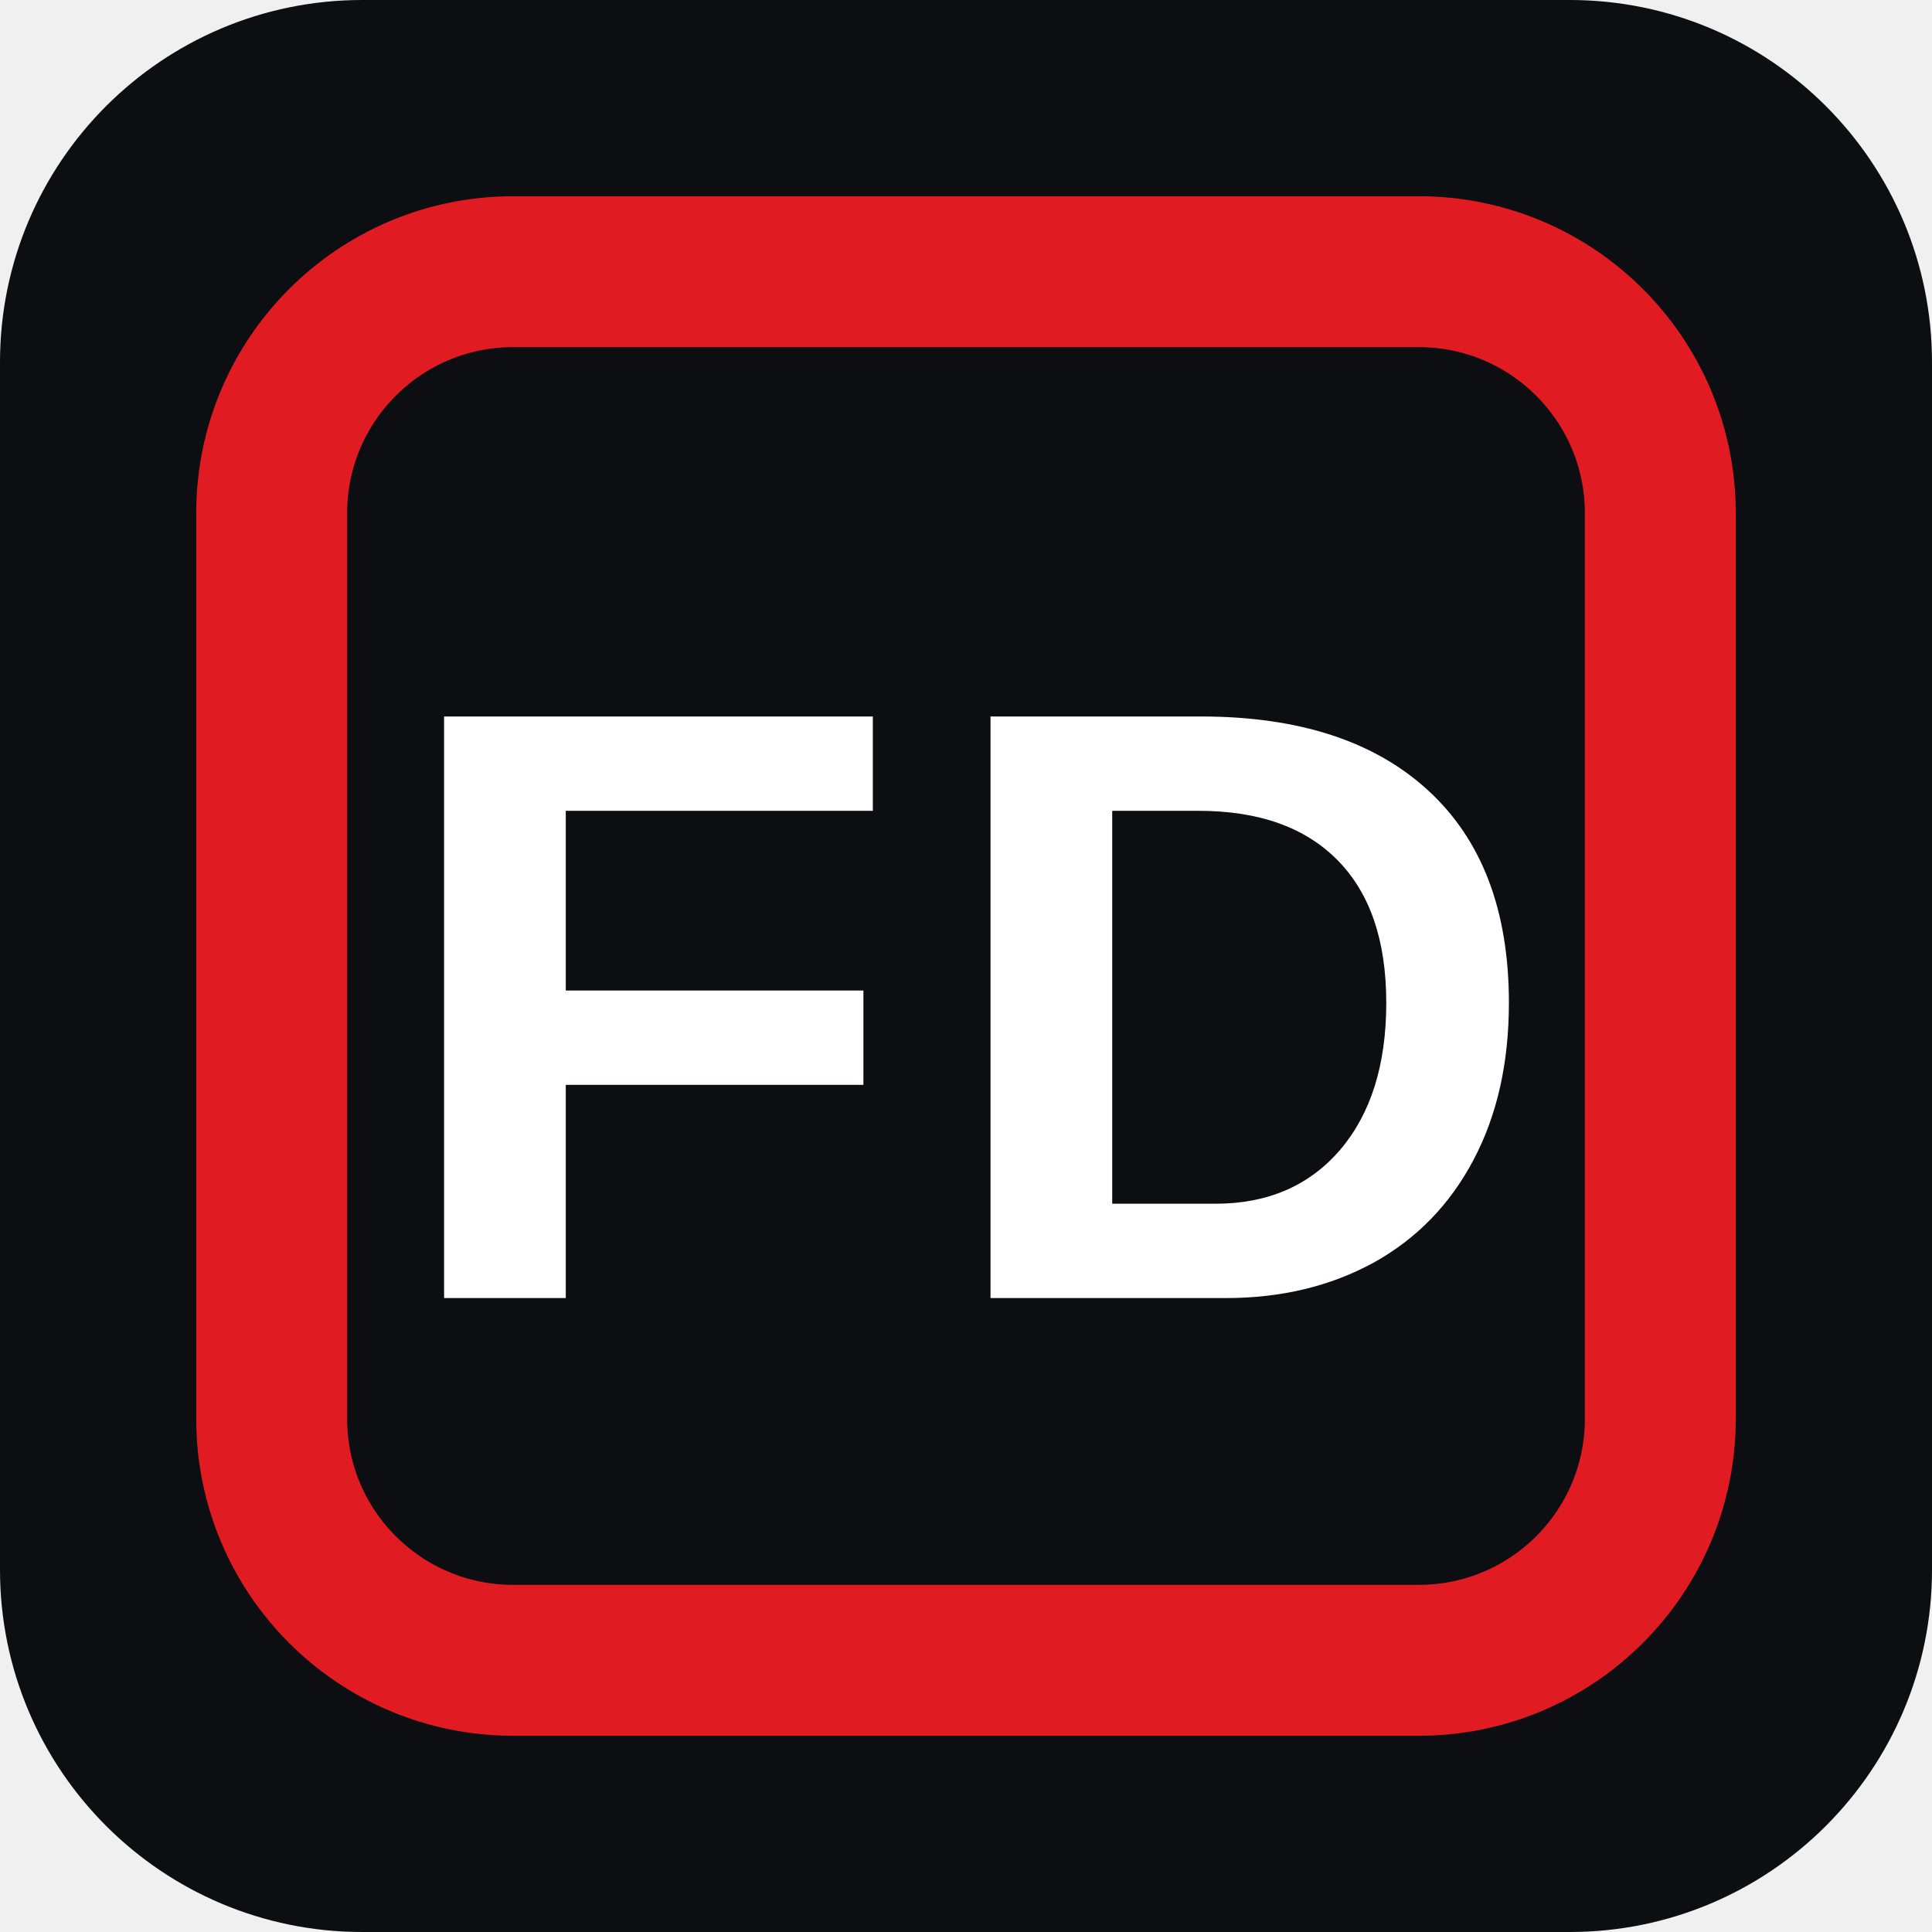
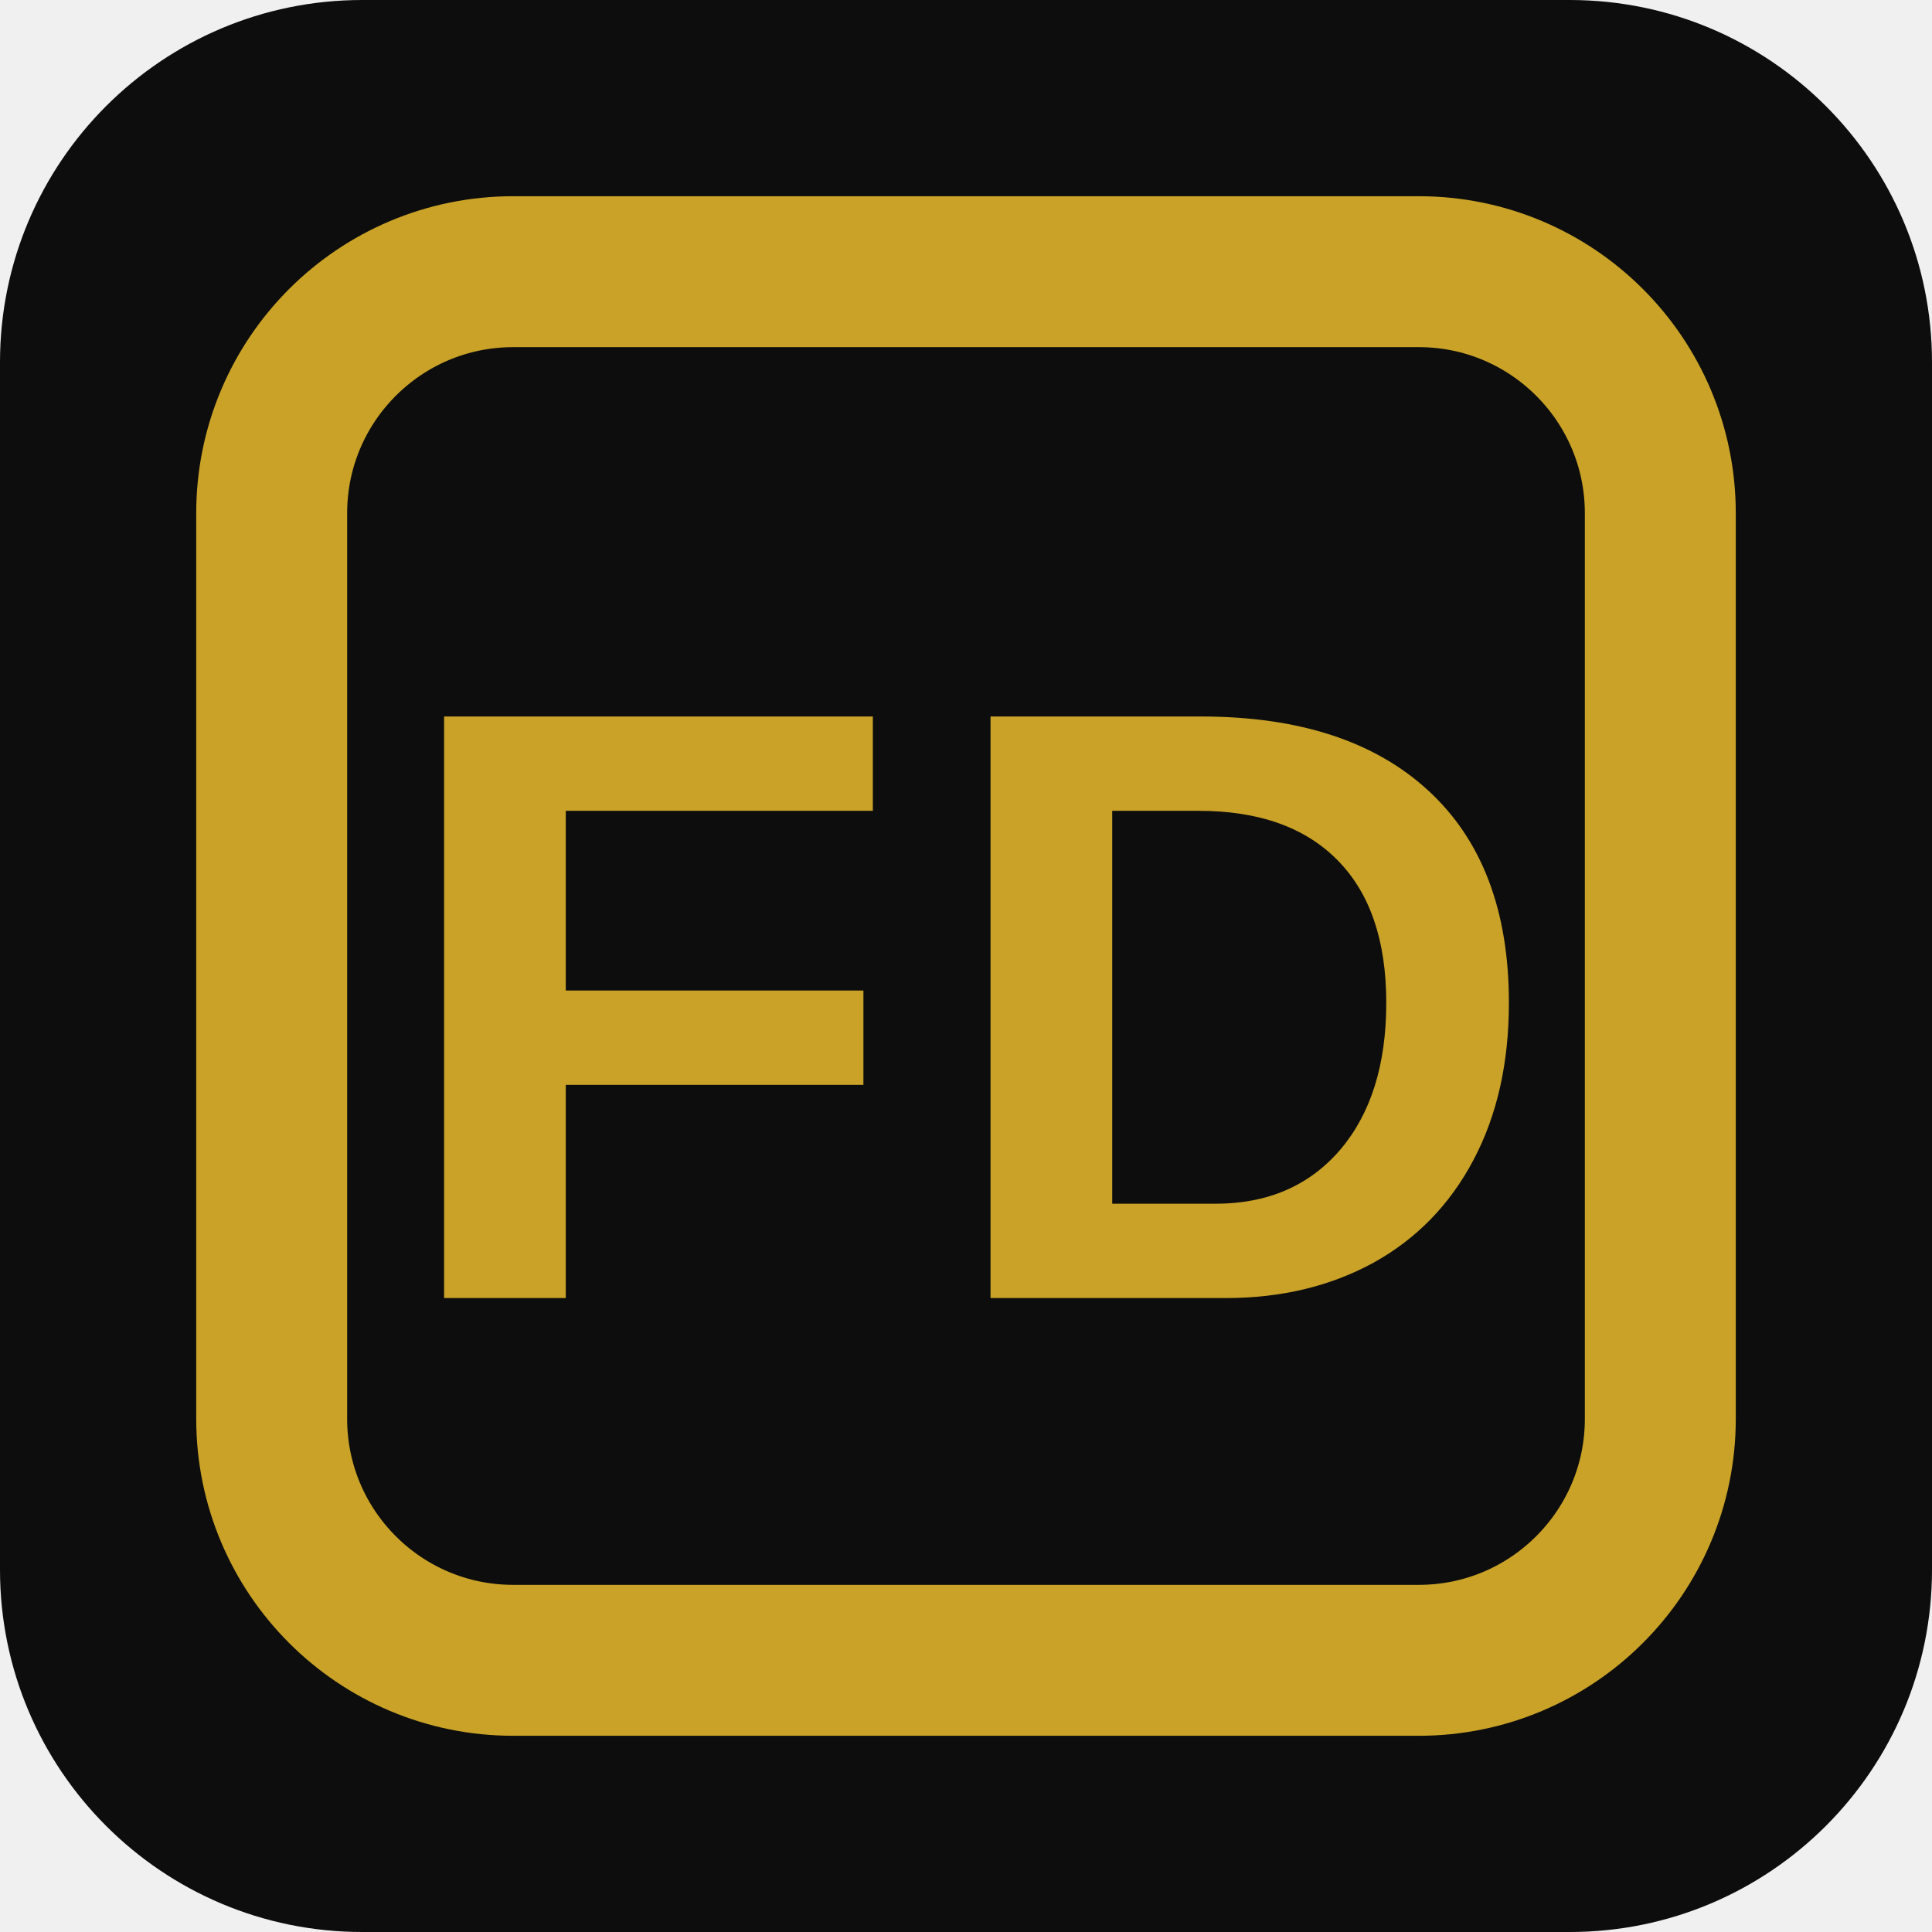
<svg xmlns="http://www.w3.org/2000/svg" viewBox="0 0 64 64" width="64" height="64">
-   <rect width="64" height="64" rx="12" fill="#0c0e12" />
-   <rect x="9" y="9" width="46" height="46" rx="8" fill="none" stroke="#e01b22" stroke-width="5" />
-   <text x="32" y="43" text-anchor="middle" font-family="'Barlow Condensed','Arial Narrow',Arial,sans-serif" font-size="28" font-weight="700" fill="#ffffff" letter-spacing="1">FD</text>
+   <rect width="64" height="64" rx="12" fill="#0d0d0d" />
+   <rect x="9" y="9" width="46" height="46" rx="8" fill="none" stroke="#c9a227" stroke-width="5" />
+   <text x="32" y="43" text-anchor="middle" font-family="'Barlow Condensed','Arial Narrow',Arial,sans-serif" font-size="28" font-weight="700" fill="#c9a227" letter-spacing="1">FD</text>
</svg>
